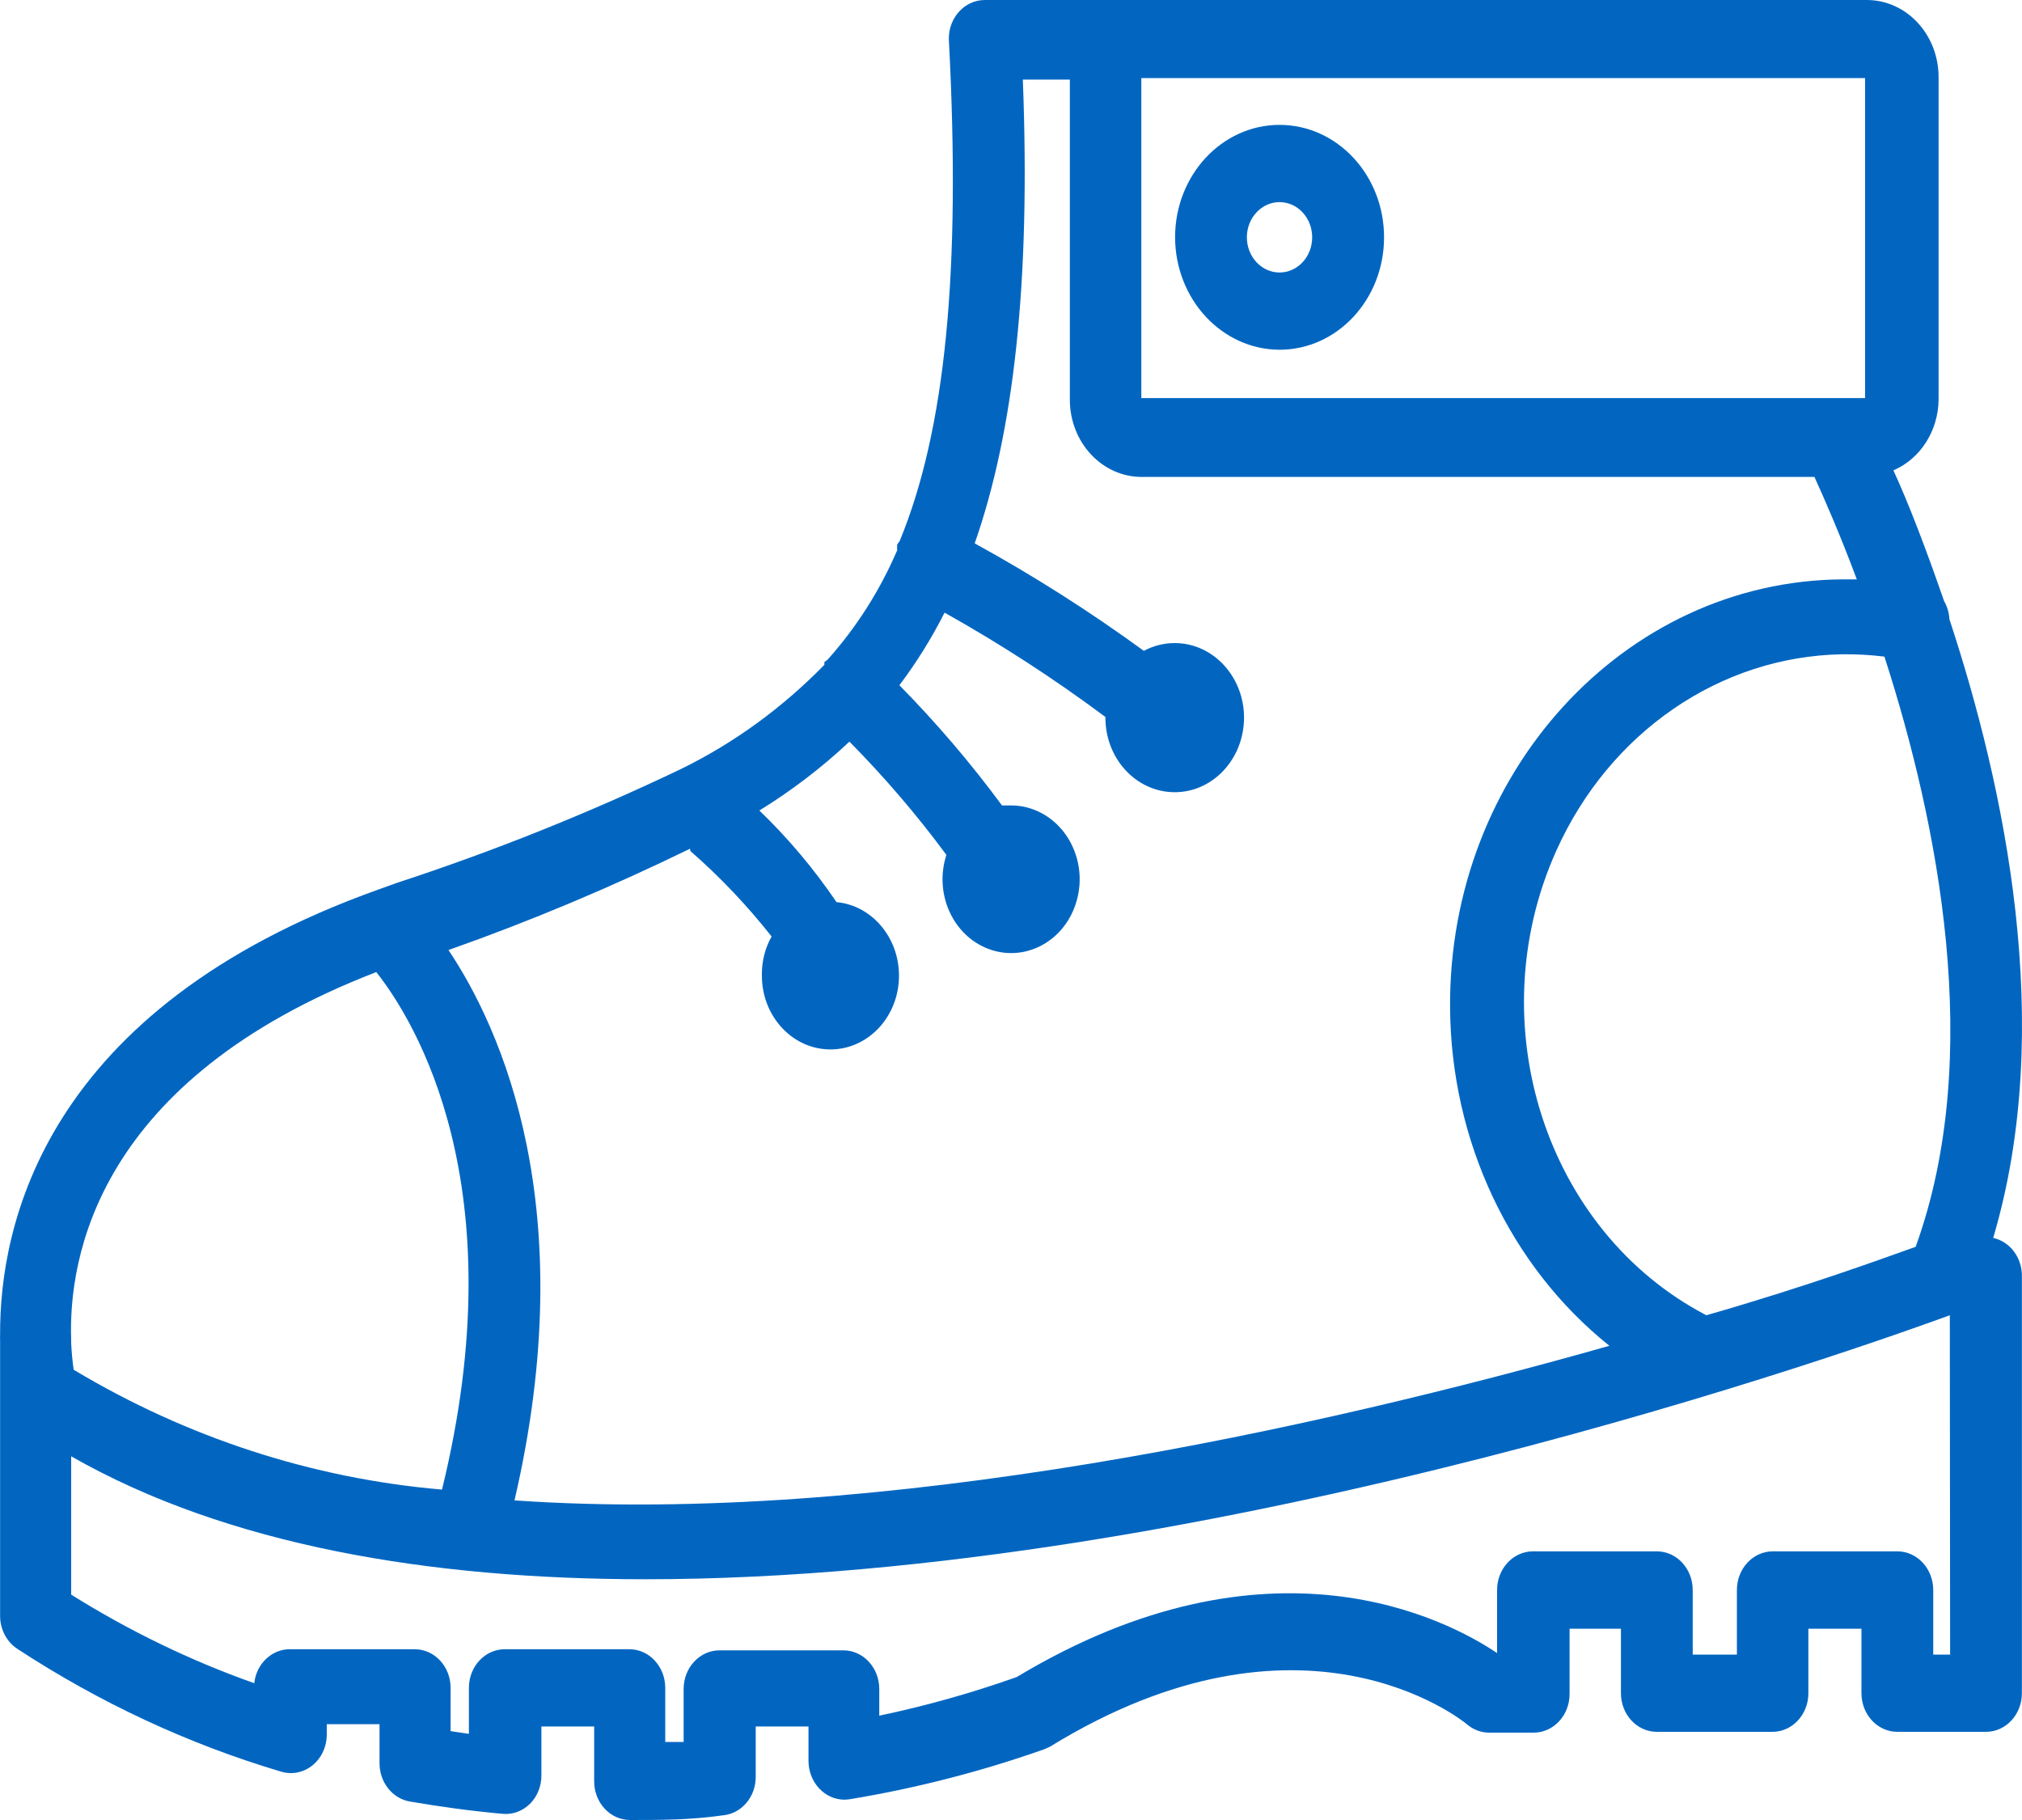
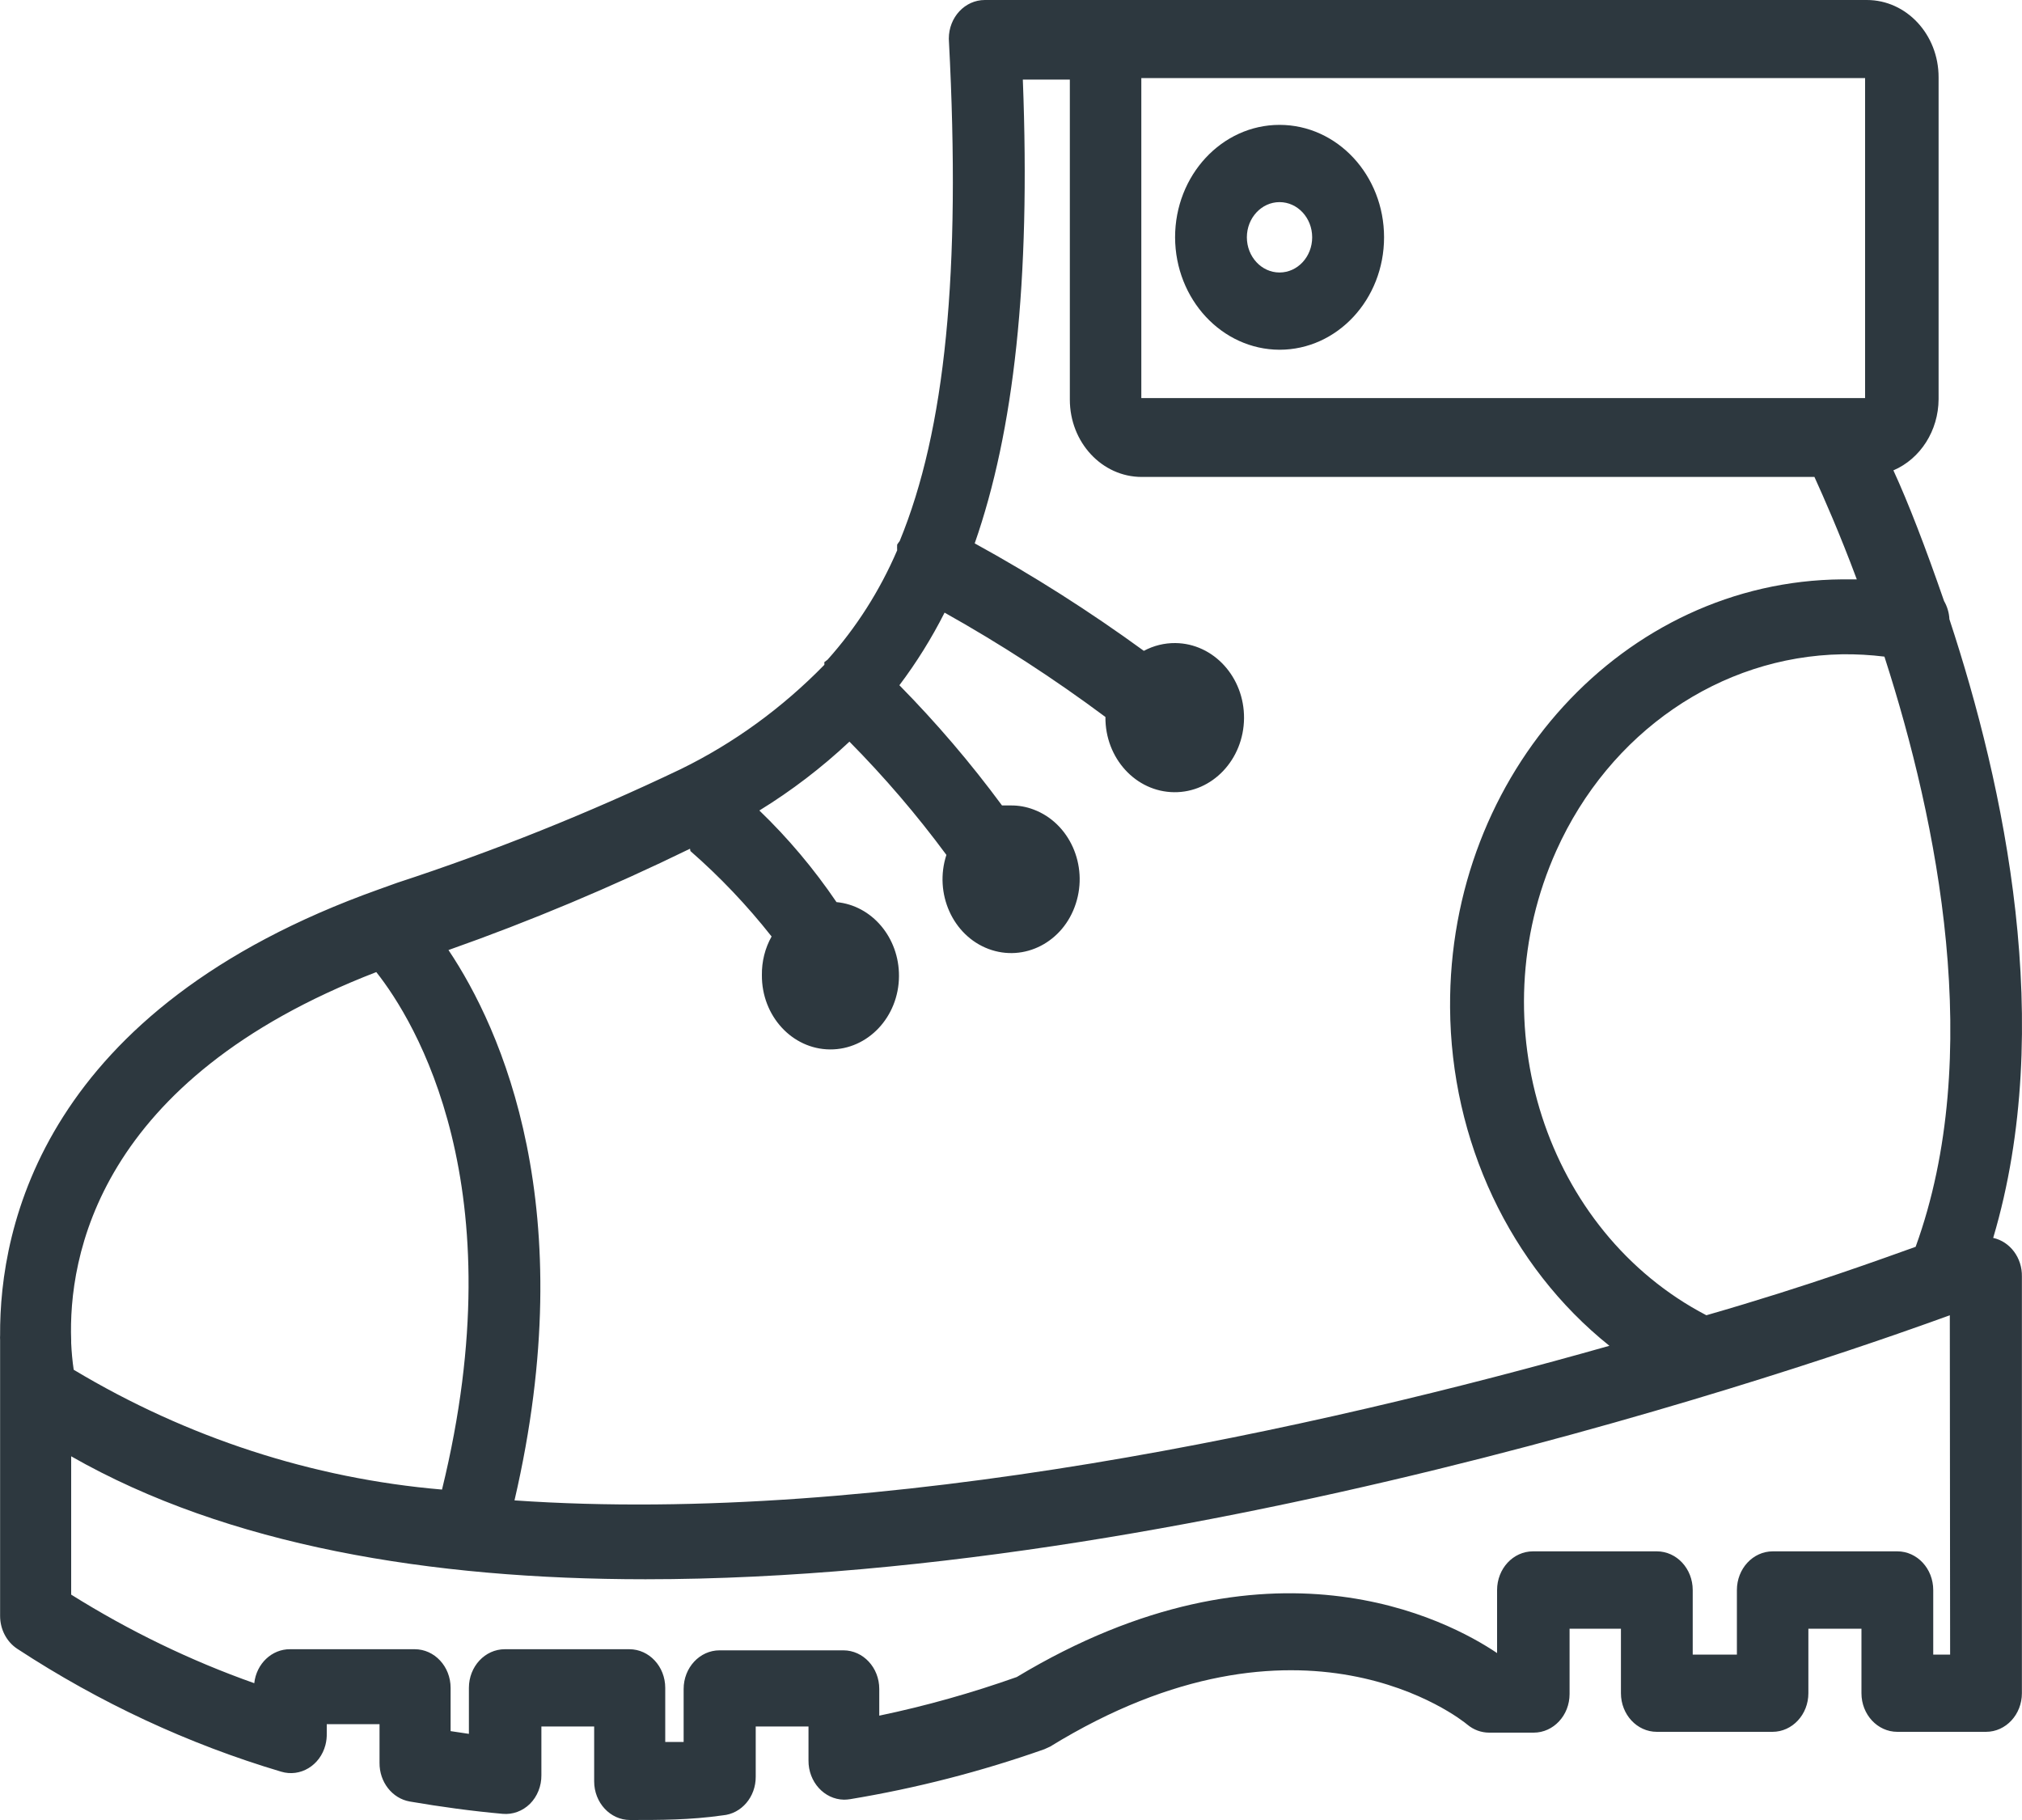
<svg xmlns="http://www.w3.org/2000/svg" width="20" height="18" viewBox="0 0 20 18" fill="none">
-   <path d="M19.715 12.243C20.337 10.149 19.825 7.771 19.282 6.124C19.279 6.06 19.26 5.998 19.229 5.944C19.044 5.409 18.874 4.969 18.728 4.652C18.996 4.537 19.173 4.259 19.175 3.949V0.764C19.175 0.342 18.858 6.40283e-07 18.465 6.40283e-07H9.741C9.545 -0 9.385 0.17 9.385 0.382C9.385 0.389 9.385 0.397 9.386 0.405C9.506 2.699 9.35 4.254 8.899 5.351C8.89 5.362 8.882 5.374 8.874 5.386C8.873 5.405 8.873 5.424 8.874 5.443C8.702 5.843 8.469 6.208 8.185 6.525L8.154 6.548C8.154 6.548 8.154 6.548 8.154 6.575C7.737 7.002 7.257 7.351 6.733 7.607C5.82 8.043 4.884 8.418 3.928 8.731L3.747 8.796C0.427 9.98 -0.006 12.129 0.001 13.207C-0 13.222 -0 13.237 0.001 13.252V15.982C0.001 16.115 0.066 16.238 0.171 16.307C0.985 16.84 1.863 17.249 2.781 17.522C2.97 17.579 3.166 17.461 3.219 17.258C3.229 17.219 3.233 17.18 3.232 17.14V17.052H3.754V17.434C3.752 17.624 3.879 17.786 4.052 17.817C4.361 17.87 4.67 17.912 4.972 17.939C5.071 17.948 5.169 17.912 5.242 17.84C5.315 17.767 5.356 17.664 5.355 17.557V17.075H5.877V17.618C5.877 17.829 6.036 18 6.232 18C6.531 18 6.829 18 7.149 17.954C7.334 17.938 7.476 17.772 7.475 17.572V17.075H7.997V17.411C7.995 17.622 8.152 17.796 8.348 17.799C8.368 17.799 8.389 17.797 8.409 17.794C9.061 17.686 9.704 17.521 10.33 17.3L10.387 17.274C12.873 15.745 14.449 17.002 14.513 17.056C14.575 17.108 14.651 17.136 14.73 17.136H15.17C15.366 17.136 15.525 16.965 15.525 16.754V16.108H16.033V16.746C16.033 16.957 16.192 17.128 16.388 17.128H17.532C17.728 17.128 17.887 16.957 17.887 16.746V16.108H18.412V16.746C18.412 16.957 18.571 17.128 18.767 17.128H19.644C19.84 17.128 19.999 16.957 19.999 16.746V12.626C20.003 12.441 19.883 12.28 19.715 12.243ZM11.289 0.772H18.448V3.937H11.289V0.772ZM6.825 8.394L6.829 8.417C7.12 8.671 7.389 8.954 7.632 9.262C7.567 9.377 7.534 9.51 7.536 9.644C7.533 10.047 7.835 10.376 8.209 10.379C8.584 10.382 8.89 10.057 8.892 9.654C8.894 9.274 8.626 8.955 8.274 8.922C8.05 8.592 7.794 8.288 7.511 8.016C7.828 7.821 8.127 7.593 8.402 7.335C8.746 7.683 9.067 8.057 9.361 8.455C9.237 8.836 9.424 9.252 9.777 9.385C10.131 9.518 10.518 9.318 10.641 8.937C10.765 8.556 10.578 8.14 10.225 8.007C10.152 7.979 10.074 7.965 9.996 7.966H9.911C9.6 7.544 9.26 7.147 8.896 6.777C9.065 6.553 9.215 6.312 9.343 6.059C9.893 6.367 10.424 6.711 10.934 7.091C10.93 7.498 11.234 7.831 11.613 7.835C11.991 7.839 12.301 7.512 12.305 7.104C12.308 6.697 12.004 6.364 11.626 6.36C11.517 6.359 11.411 6.385 11.314 6.437C10.777 6.046 10.219 5.691 9.641 5.374C10.028 4.266 10.195 2.794 10.117 0.787H10.582V3.952C10.582 4.375 10.9 4.717 11.293 4.717H17.947C18.039 4.92 18.195 5.271 18.366 5.73H18.22C16.063 5.747 14.327 7.643 14.343 9.965C14.351 11.284 14.935 12.523 15.919 13.31C13.047 14.124 8.725 15.091 5.089 14.839C5.76 11.953 4.958 10.175 4.436 9.396C5.249 9.109 6.046 8.774 6.825 8.394ZM3.722 9.614C4.106 10.099 5.107 11.731 4.372 14.732C3.092 14.623 1.85 14.219 0.729 13.547C0.716 13.46 0.708 13.371 0.704 13.283V13.256C0.675 12.442 0.959 10.68 3.722 9.614ZM19.122 16.364V15.726C19.122 15.514 18.963 15.343 18.767 15.343H17.535C17.339 15.343 17.18 15.514 17.18 15.726V16.364H16.743V15.726C16.743 15.514 16.584 15.343 16.388 15.343H15.163C14.967 15.343 14.808 15.514 14.808 15.726V16.349C14.325 16.024 12.56 15.08 10.057 16.586C9.611 16.744 9.157 16.872 8.697 16.968V16.704C8.697 16.493 8.538 16.322 8.342 16.322H7.117C6.921 16.322 6.762 16.493 6.762 16.704V17.228H6.58V16.693C6.58 16.482 6.421 16.311 6.225 16.311H4.993C4.797 16.311 4.638 16.482 4.638 16.693V17.148L4.457 17.121V16.693C4.457 16.482 4.298 16.311 4.102 16.311H2.87C2.689 16.309 2.536 16.454 2.515 16.647C1.884 16.424 1.278 16.13 0.704 15.771V14.403C2.252 15.286 4.255 15.619 6.385 15.619C12.045 15.619 18.522 13.287 19.286 13.008L19.289 16.364H19.122ZM18.948 12.331C18.646 12.438 17.904 12.713 16.878 13.008C15.289 12.18 14.625 10.123 15.394 8.413C15.92 7.243 17.013 6.492 18.22 6.471C18.36 6.469 18.5 6.477 18.639 6.494L18.643 6.506C19.165 8.127 19.634 10.439 18.948 12.331Z" fill="#0266C1" />
-   <path d="M12.656 1.235C12.086 1.235 11.623 1.733 11.623 2.347C11.625 2.96 12.086 3.457 12.656 3.459C13.227 3.459 13.69 2.961 13.69 2.347C13.69 1.733 13.227 1.235 12.656 1.235ZM12.656 2.695C12.478 2.695 12.333 2.539 12.333 2.347C12.333 2.155 12.478 1.999 12.656 1.999C12.835 1.999 12.979 2.155 12.979 2.347C12.979 2.539 12.835 2.695 12.656 2.695Z" fill="#0266C1" />
+   <path d="M19.715 12.243C20.337 10.149 19.825 7.771 19.282 6.124C19.279 6.06 19.26 5.998 19.229 5.944C19.044 5.409 18.874 4.969 18.728 4.652C18.996 4.537 19.173 4.259 19.175 3.949V0.764C19.175 0.342 18.858 6.40283e-07 18.465 6.40283e-07H9.741C9.545 -0 9.385 0.17 9.385 0.382C9.385 0.389 9.385 0.397 9.386 0.405C9.506 2.699 9.35 4.254 8.899 5.351C8.89 5.362 8.882 5.374 8.874 5.386C8.873 5.405 8.873 5.424 8.874 5.443C8.702 5.843 8.469 6.208 8.185 6.525L8.154 6.548C8.154 6.548 8.154 6.548 8.154 6.575C7.737 7.002 7.257 7.351 6.733 7.607C5.82 8.043 4.884 8.418 3.928 8.731L3.747 8.796C0.427 9.98 -0.006 12.129 0.001 13.207C-0 13.222 -0 13.237 0.001 13.252V15.982C0.001 16.115 0.066 16.238 0.171 16.307C0.985 16.84 1.863 17.249 2.781 17.522C2.97 17.579 3.166 17.461 3.219 17.258C3.229 17.219 3.233 17.18 3.232 17.14V17.052H3.754V17.434C3.752 17.624 3.879 17.786 4.052 17.817C4.361 17.87 4.67 17.912 4.972 17.939C5.071 17.948 5.169 17.912 5.242 17.84C5.315 17.767 5.356 17.664 5.355 17.557V17.075H5.877V17.618C5.877 17.829 6.036 18 6.232 18C6.531 18 6.829 18 7.149 17.954C7.334 17.938 7.476 17.772 7.475 17.572V17.075H7.997V17.411C7.995 17.622 8.152 17.796 8.348 17.799C8.368 17.799 8.389 17.797 8.409 17.794C9.061 17.686 9.704 17.521 10.33 17.3L10.387 17.274C12.873 15.745 14.449 17.002 14.513 17.056C14.575 17.108 14.651 17.136 14.73 17.136H15.17C15.366 17.136 15.525 16.965 15.525 16.754V16.108H16.033V16.746C16.033 16.957 16.192 17.128 16.388 17.128H17.532C17.728 17.128 17.887 16.957 17.887 16.746V16.108H18.412V16.746C18.412 16.957 18.571 17.128 18.767 17.128H19.644C19.84 17.128 19.999 16.957 19.999 16.746V12.626C20.003 12.441 19.883 12.28 19.715 12.243ZM11.289 0.772H18.448V3.937H11.289V0.772ZM6.825 8.394L6.829 8.417C7.12 8.671 7.389 8.954 7.632 9.262C7.567 9.377 7.534 9.51 7.536 9.644C7.533 10.047 7.835 10.376 8.209 10.379C8.584 10.382 8.89 10.057 8.892 9.654C8.894 9.274 8.626 8.955 8.274 8.922C8.05 8.592 7.794 8.288 7.511 8.016C7.828 7.821 8.127 7.593 8.402 7.335C8.746 7.683 9.067 8.057 9.361 8.455C9.237 8.836 9.424 9.252 9.777 9.385C10.131 9.518 10.518 9.318 10.641 8.937C10.765 8.556 10.578 8.14 10.225 8.007C10.152 7.979 10.074 7.965 9.996 7.966H9.911C9.6 7.544 9.26 7.147 8.896 6.777C9.065 6.553 9.215 6.312 9.343 6.059C9.893 6.367 10.424 6.711 10.934 7.091C10.93 7.498 11.234 7.831 11.613 7.835C11.991 7.839 12.301 7.512 12.305 7.104C12.308 6.697 12.004 6.364 11.626 6.36C11.517 6.359 11.411 6.385 11.314 6.437C10.777 6.046 10.219 5.691 9.641 5.374C10.028 4.266 10.195 2.794 10.117 0.787H10.582V3.952C10.582 4.375 10.9 4.717 11.293 4.717H17.947C18.039 4.92 18.195 5.271 18.366 5.73H18.22C16.063 5.747 14.327 7.643 14.343 9.965C14.351 11.284 14.935 12.523 15.919 13.31C13.047 14.124 8.725 15.091 5.089 14.839C5.76 11.953 4.958 10.175 4.436 9.396C5.249 9.109 6.046 8.774 6.825 8.394ZM3.722 9.614C4.106 10.099 5.107 11.731 4.372 14.732C3.092 14.623 1.85 14.219 0.729 13.547C0.716 13.46 0.708 13.371 0.704 13.283V13.256C0.675 12.442 0.959 10.68 3.722 9.614ZM19.122 16.364V15.726C19.122 15.514 18.963 15.343 18.767 15.343H17.535C17.339 15.343 17.18 15.514 17.18 15.726V16.364H16.743V15.726C16.743 15.514 16.584 15.343 16.388 15.343H15.163C14.967 15.343 14.808 15.514 14.808 15.726V16.349C14.325 16.024 12.56 15.08 10.057 16.586C9.611 16.744 9.157 16.872 8.697 16.968V16.704C8.697 16.493 8.538 16.322 8.342 16.322H7.117C6.921 16.322 6.762 16.493 6.762 16.704V17.228H6.58V16.693C6.58 16.482 6.421 16.311 6.225 16.311H4.993C4.797 16.311 4.638 16.482 4.638 16.693V17.148L4.457 17.121V16.693C4.457 16.482 4.298 16.311 4.102 16.311H2.87C2.689 16.309 2.536 16.454 2.515 16.647C1.884 16.424 1.278 16.13 0.704 15.771V14.403C2.252 15.286 4.255 15.619 6.385 15.619C12.045 15.619 18.522 13.287 19.286 13.008L19.289 16.364H19.122ZM18.948 12.331C18.646 12.438 17.904 12.713 16.878 13.008C15.289 12.18 14.625 10.123 15.394 8.413C15.92 7.243 17.013 6.492 18.22 6.471C18.36 6.469 18.5 6.477 18.639 6.494L18.643 6.506C19.165 8.127 19.634 10.439 18.948 12.331Z" fill="#2D383F" />
+   <path d="M12.656 1.235C12.086 1.235 11.623 1.733 11.623 2.347C11.625 2.96 12.086 3.457 12.656 3.459C13.227 3.459 13.69 2.961 13.69 2.347C13.69 1.733 13.227 1.235 12.656 1.235ZM12.656 2.695C12.478 2.695 12.333 2.539 12.333 2.347C12.333 2.155 12.478 1.999 12.656 1.999C12.835 1.999 12.979 2.155 12.979 2.347C12.979 2.539 12.835 2.695 12.656 2.695Z" fill="#2D383F" />
</svg>
